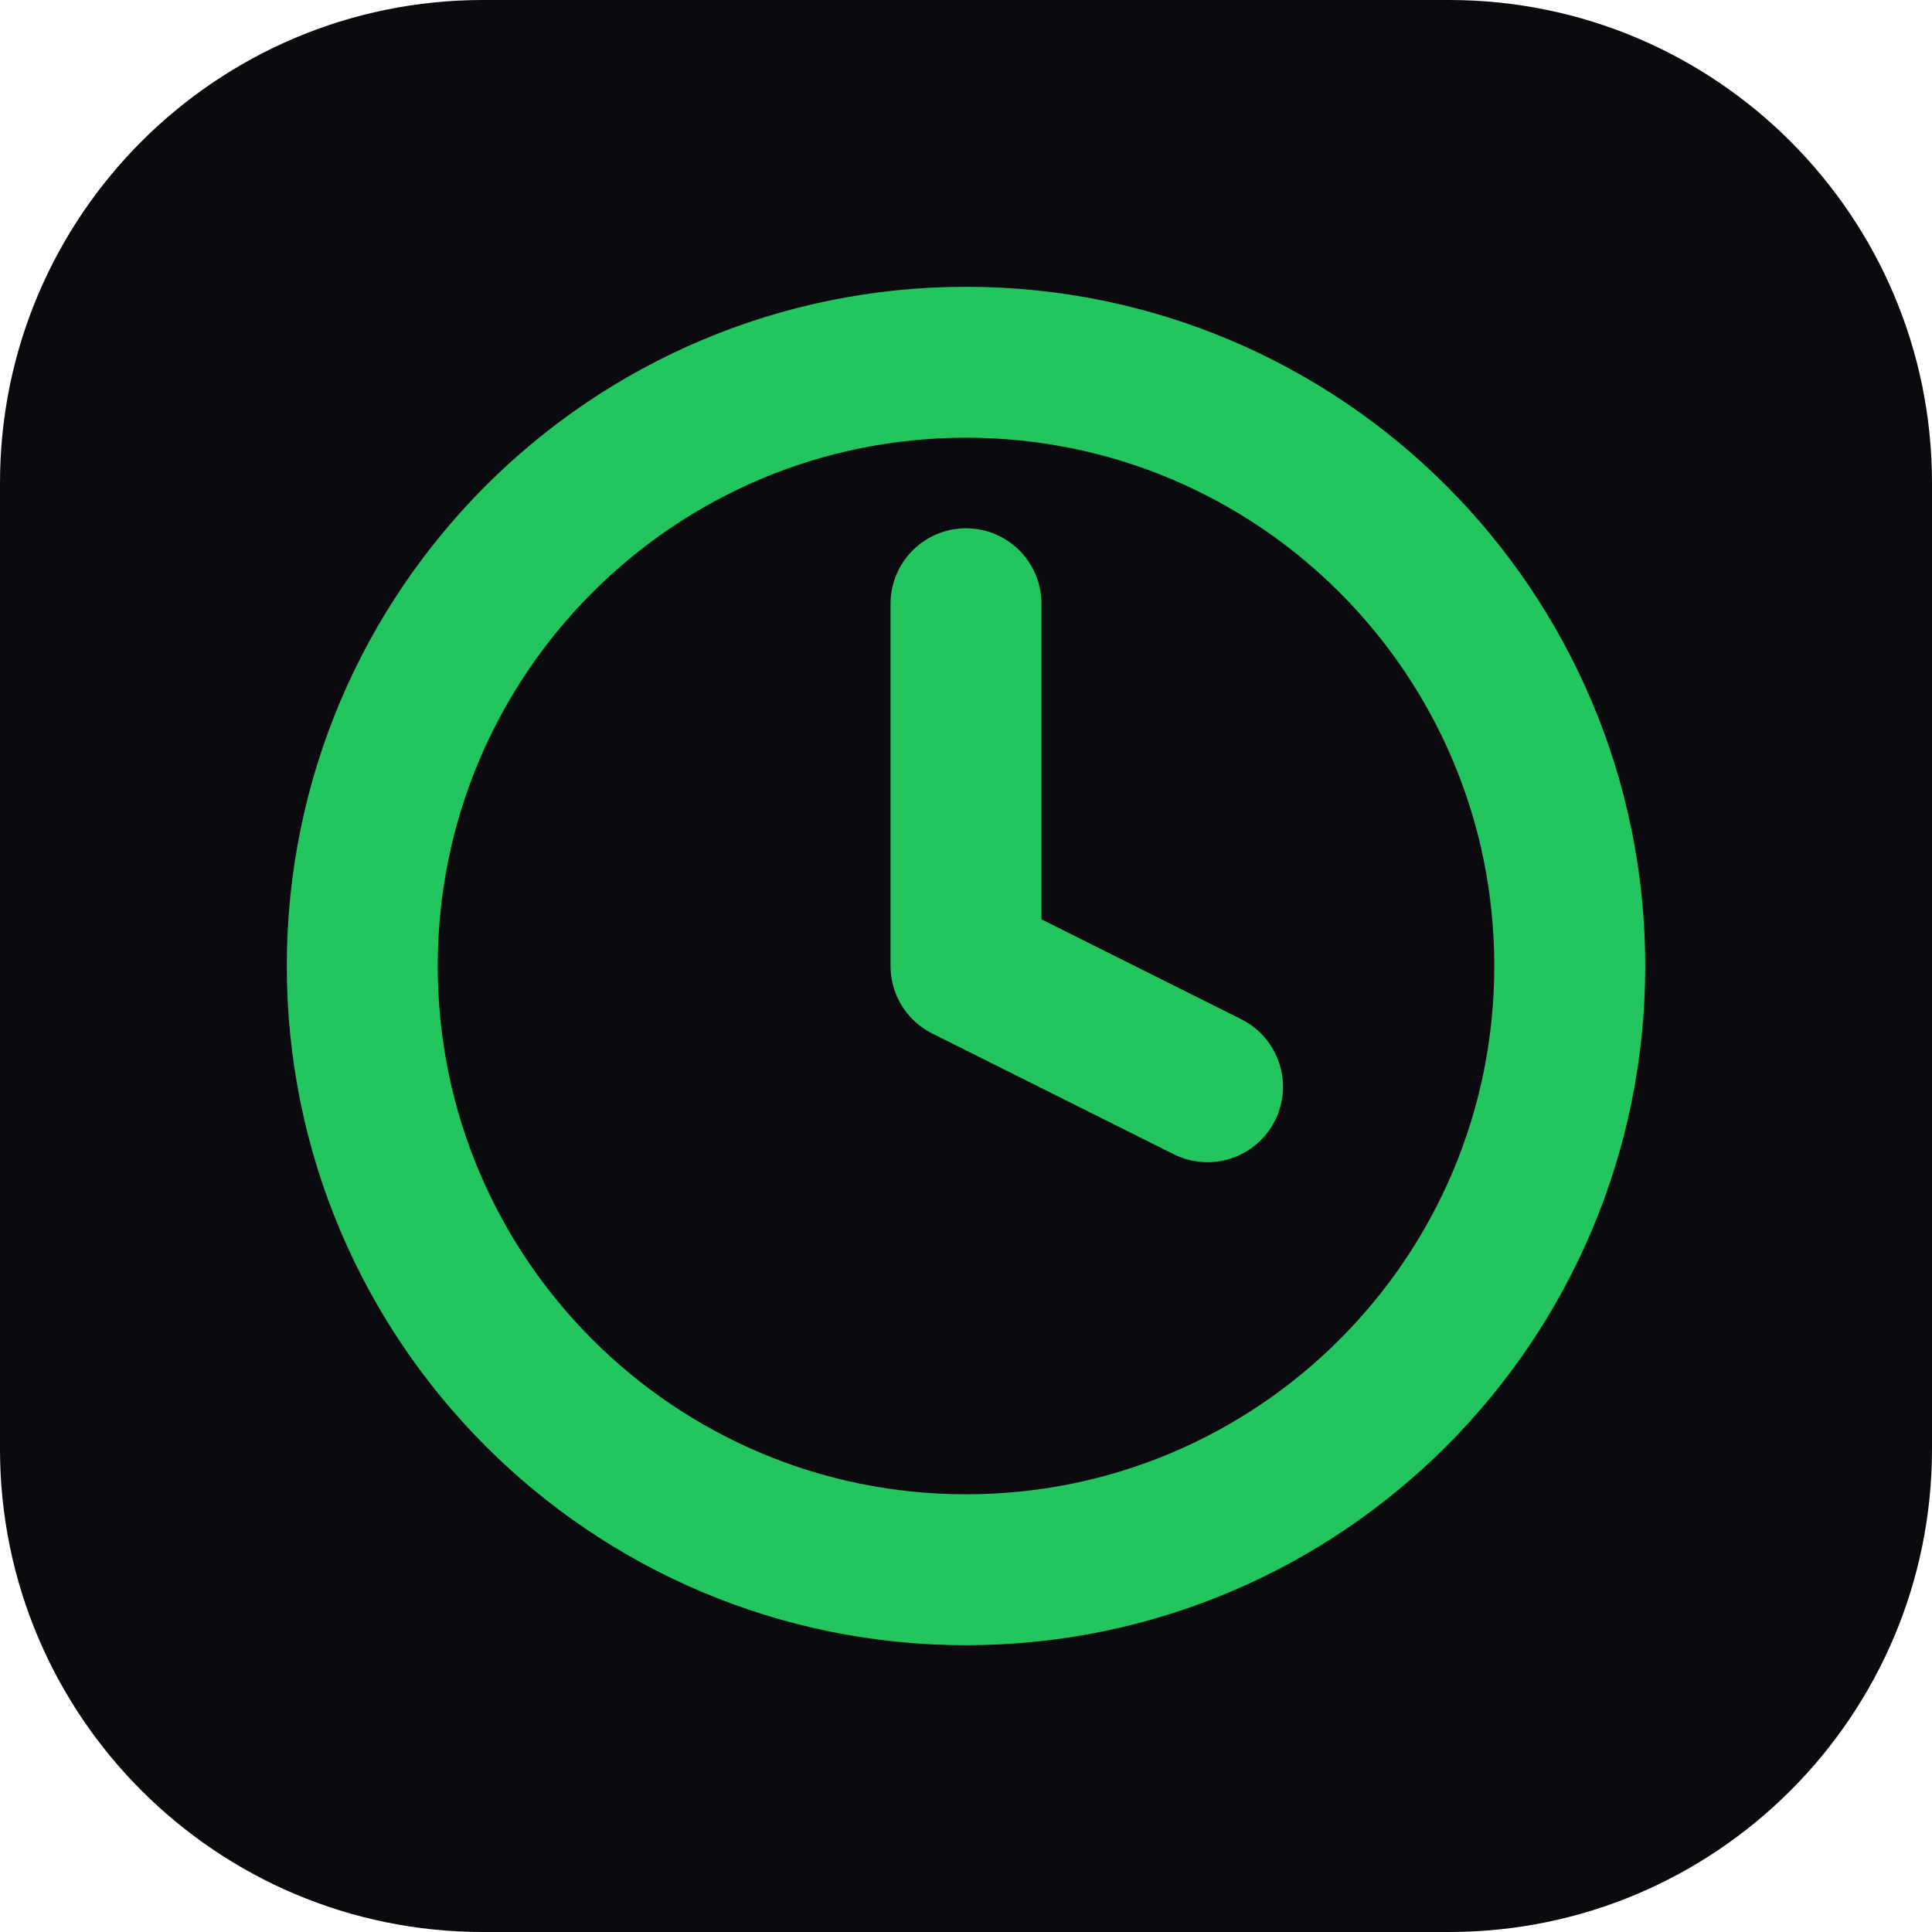
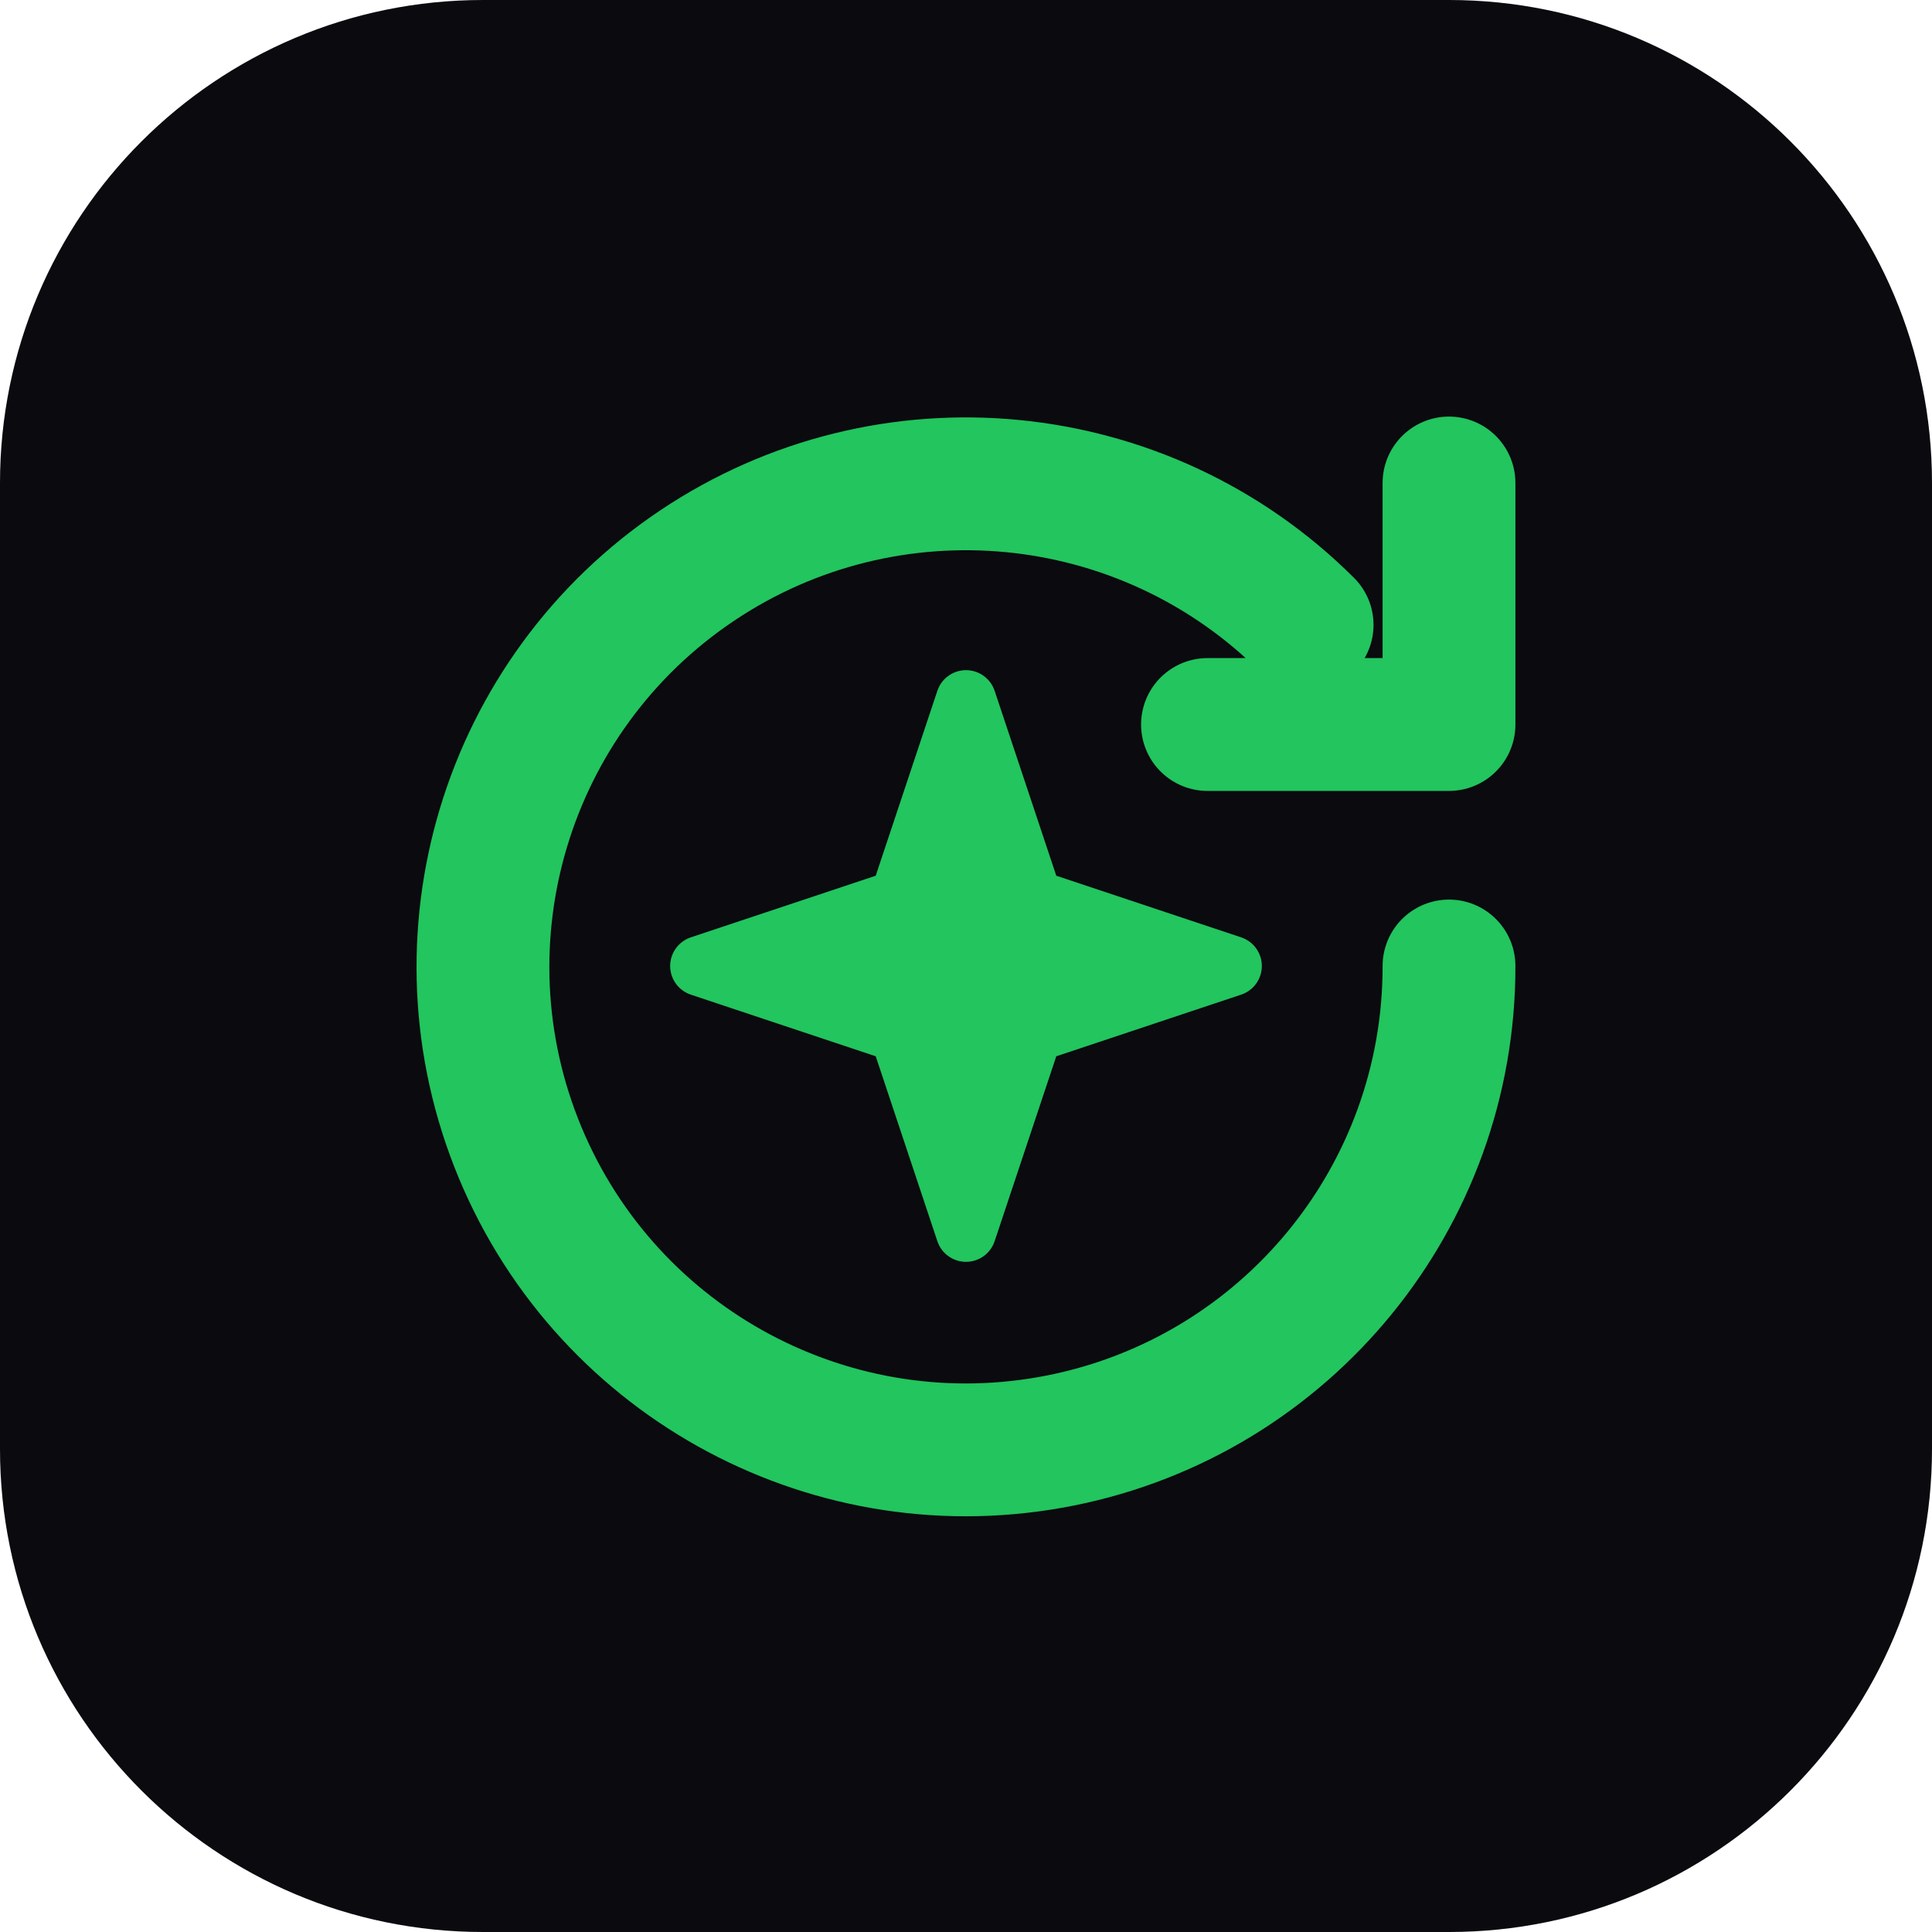
<svg xmlns="http://www.w3.org/2000/svg" viewBox="0 0 32 32">
  <rect width="32" height="32" rx="8" fill="#0a0a0f" />
-   <g fill="none" stroke="#22c55e" stroke-width="2.5" stroke-linecap="round" stroke-linejoin="round">
-     <circle cx="16" cy="16" r="10" />
-     <path d="M16 10v6l4 2" />
+   <g transform="translate(4 4)" fill="none" stroke="#22c55e" stroke-width="2.2" stroke-linecap="round" stroke-linejoin="round">
+     <path d="M20 12a8 8 0 1 1-2.35-5.65M20 4v4h-4" />
+     <path d="M12 7.6l1.1 3.3 3.3 1.1-3.3 1.1-1.1 3.3-1.1-3.3-3.3-1.1 3.3-1.1z" fill="#22c55e" stroke-width="1" />
  </g>
</svg>
